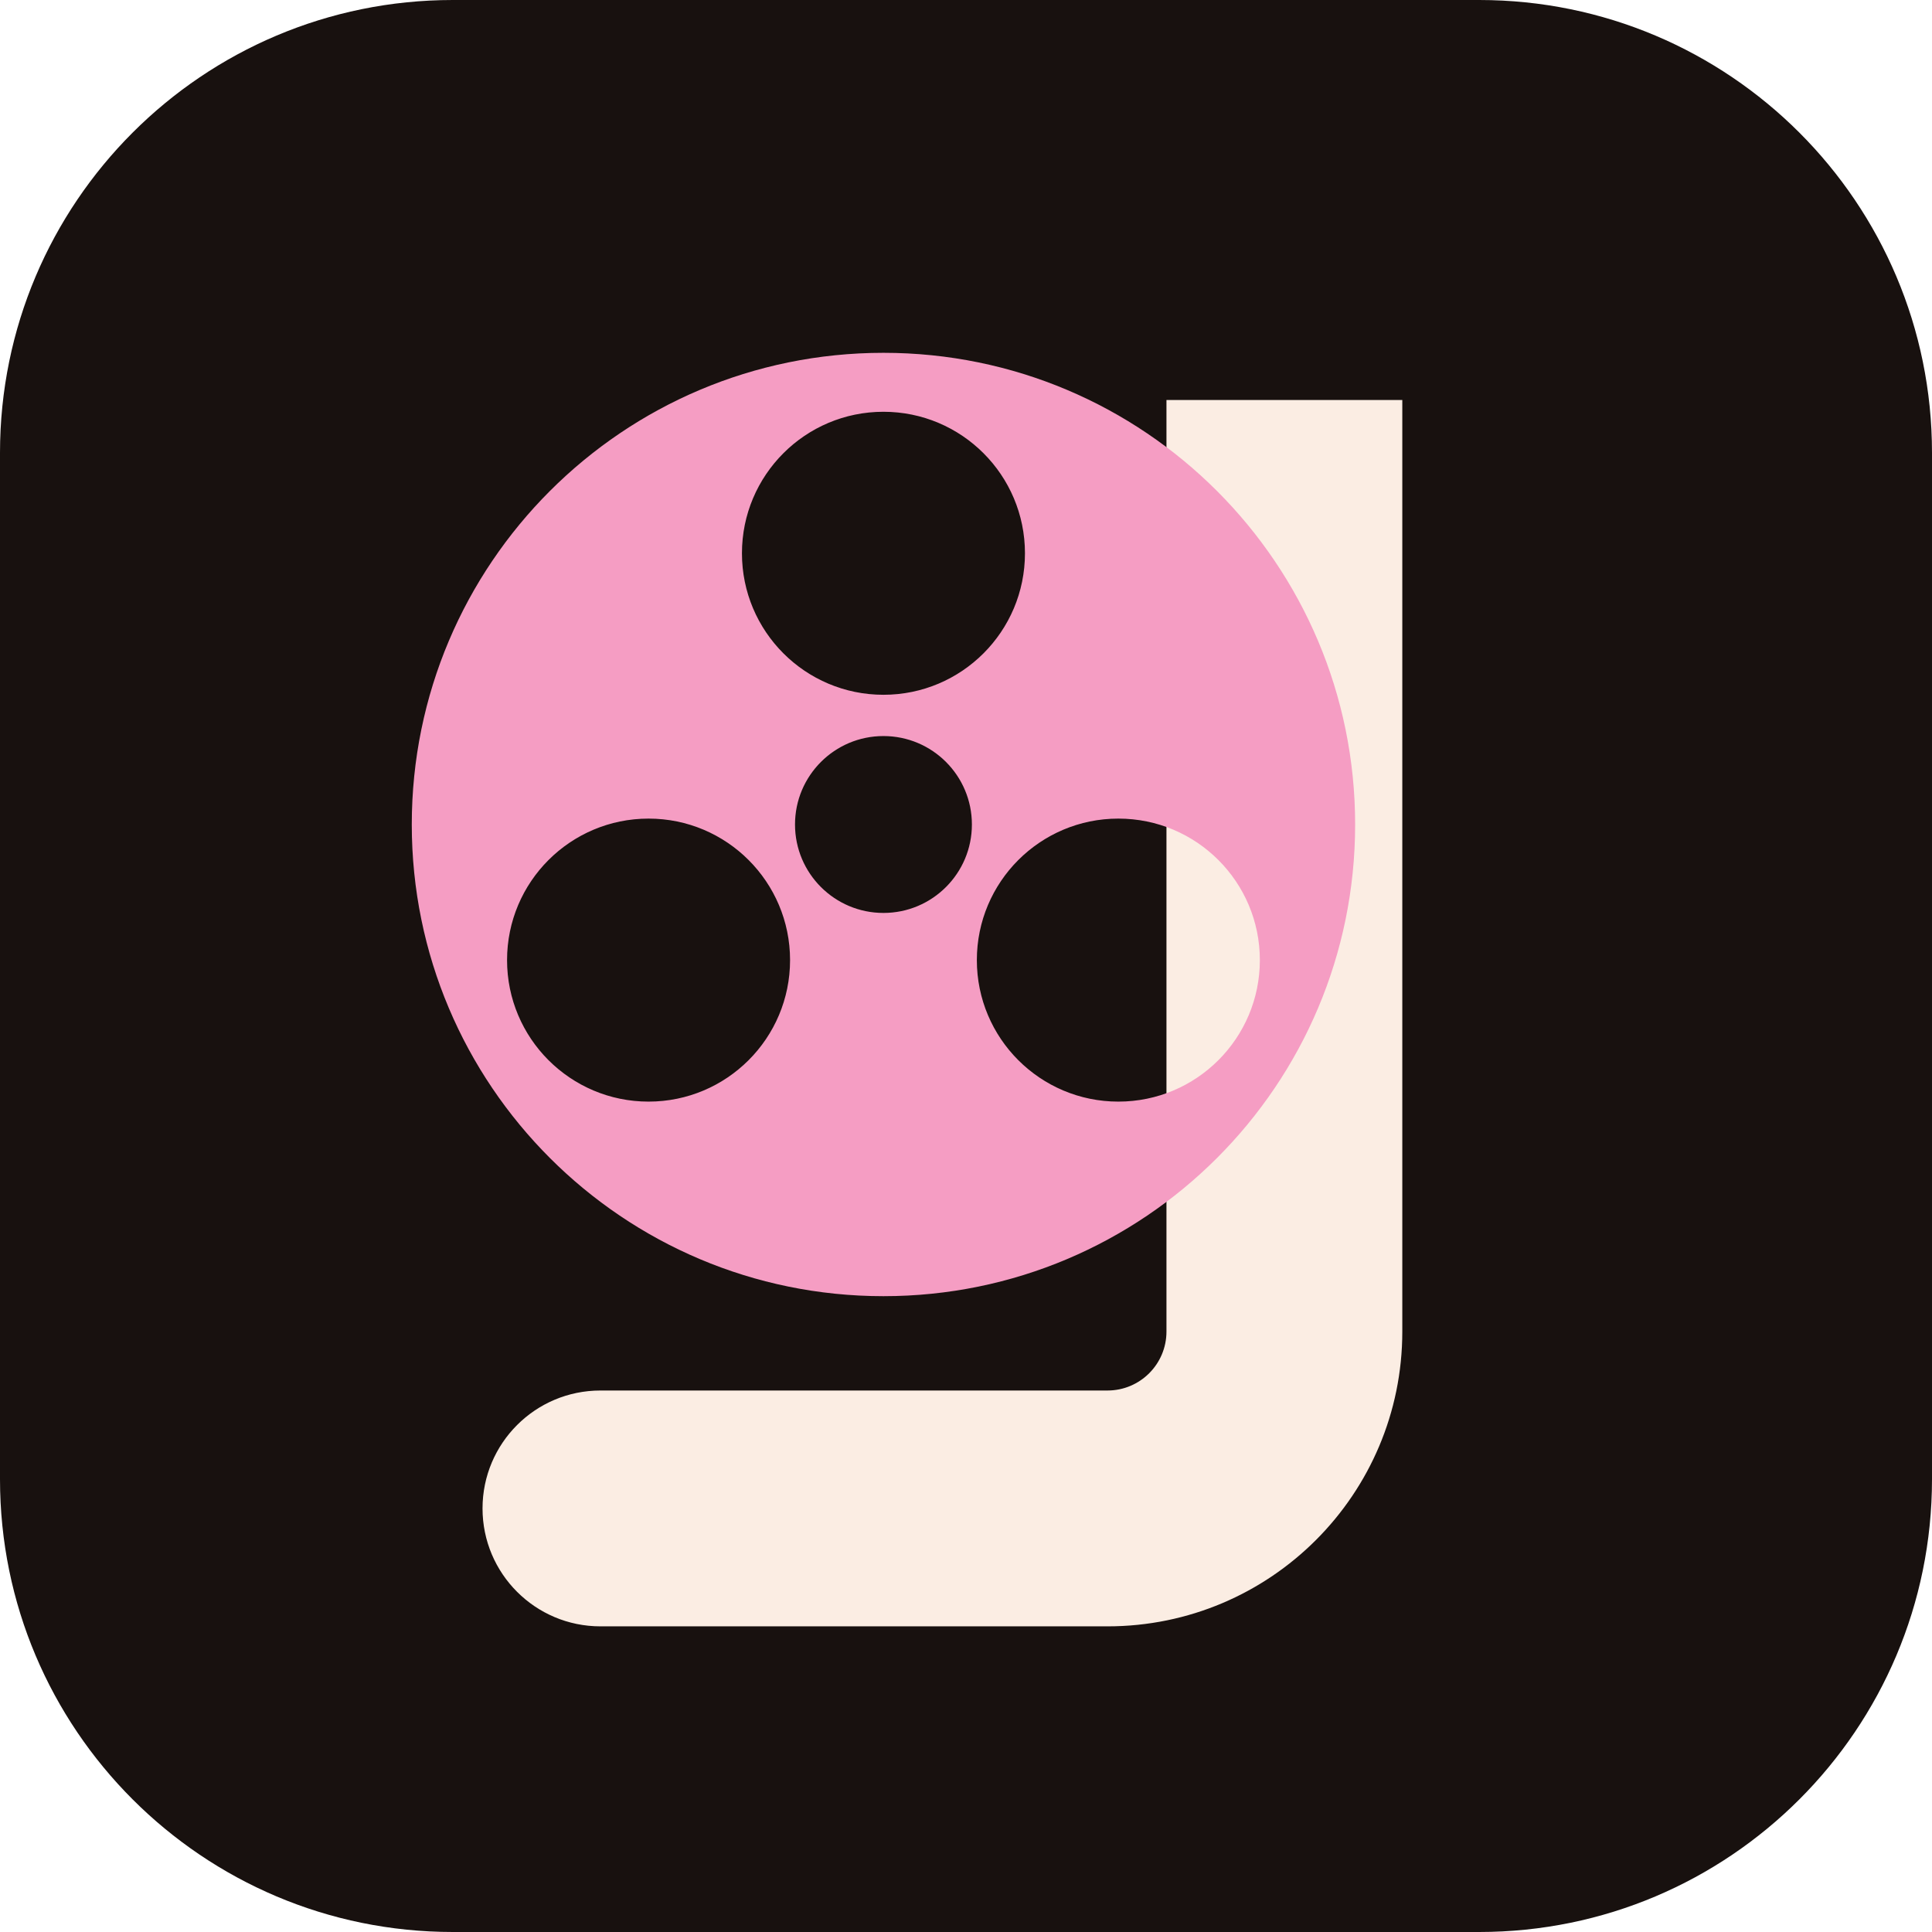
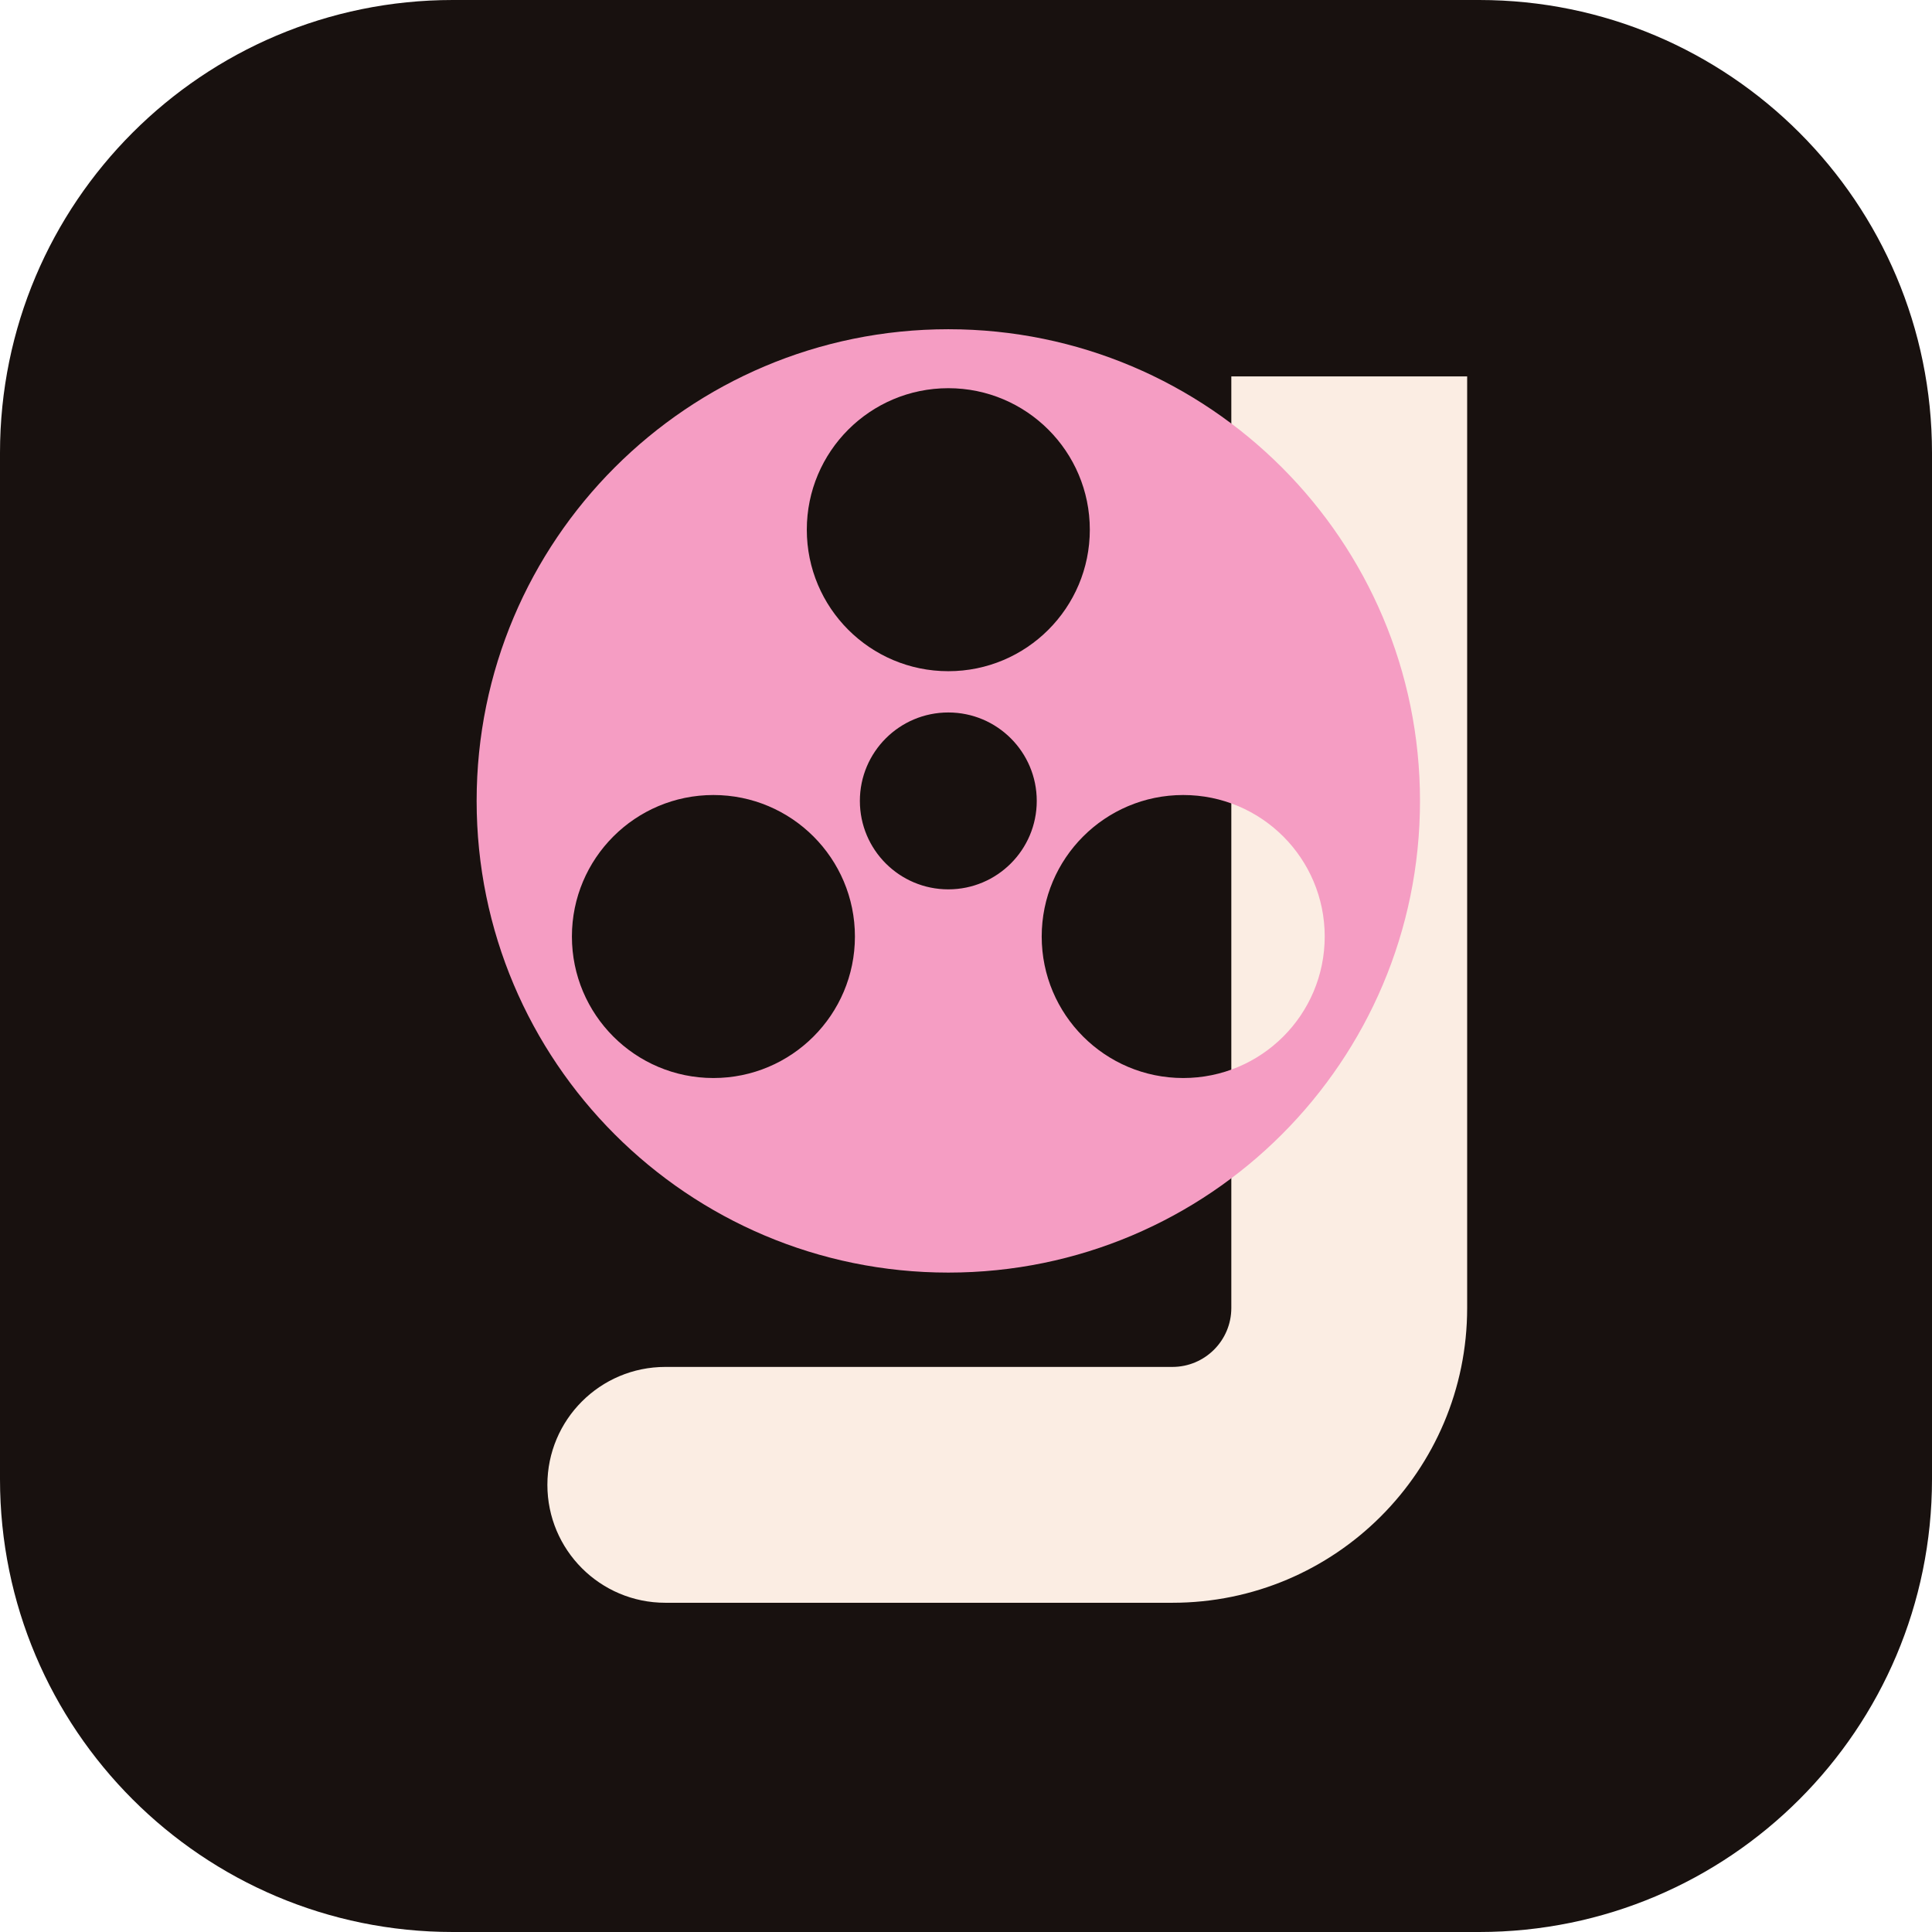
<svg xmlns="http://www.w3.org/2000/svg" viewBox="0 0 256 256" width="256" height="256" role="img" aria-labelledby="t">
  <rect width="256" height="256" rx="60" fill="#18110F" />
  <g transform="translate(28 28) scale(0.78125)">
-     <path fill="#FBEDE3" d="M162 32 H202 V190 A50 50 0 0 1 152 240 H66 A20.0 20.0 0 0 1 66 200 H152 A10 10 0 0 0 162 190 Z" />
-     <path fill="#F59DC3" fill-rule="evenodd" d="M34 104 A80 80 0 1 1 194 104 A80 80 0 1 1 34 104 Z M99 104 A15 15 0 1 0 129 104 A15 15 0 1 0 99 104 Z M90 58 A24 24 0 1 0 138 58 A24 24 0 1 0 90 58 Z M129.84 127 A24 24 0 1 0 177.84 127 A24 24 0 1 0 129.84 127 Z M50.16 127 A24 24 0 1 0 98.16 127 A24 24 0 1 0 50.16 127 Z" />
+     <path fill="#FBEDE3" d="M173 28 H213 V186 A50 50 0 0 1 163 236 H77 A20.0 20.0 0 0 1 77 196 H163 A10 10 0 0 0 173 186 Z" />
+     <path fill="#F59DC3" fill-rule="evenodd" d="M45 100 A80 80 0 1 1 205 100 A80 80 0 1 1 45 100 Z M110 100 A15 15 0 1 0 140 100 A15 15 0 1 0 110 100 Z M101 54 A24 24 0 1 0 149 54 A24 24 0 1 0 101 54 Z M140.84 123 A24 24 0 1 0 188.84 123 A24 24 0 1 0 140.84 123 Z M61.16 123 A24 24 0 1 0 109.16 123 A24 24 0 1 0 61.16 123 Z" />
  </g>
</svg>
